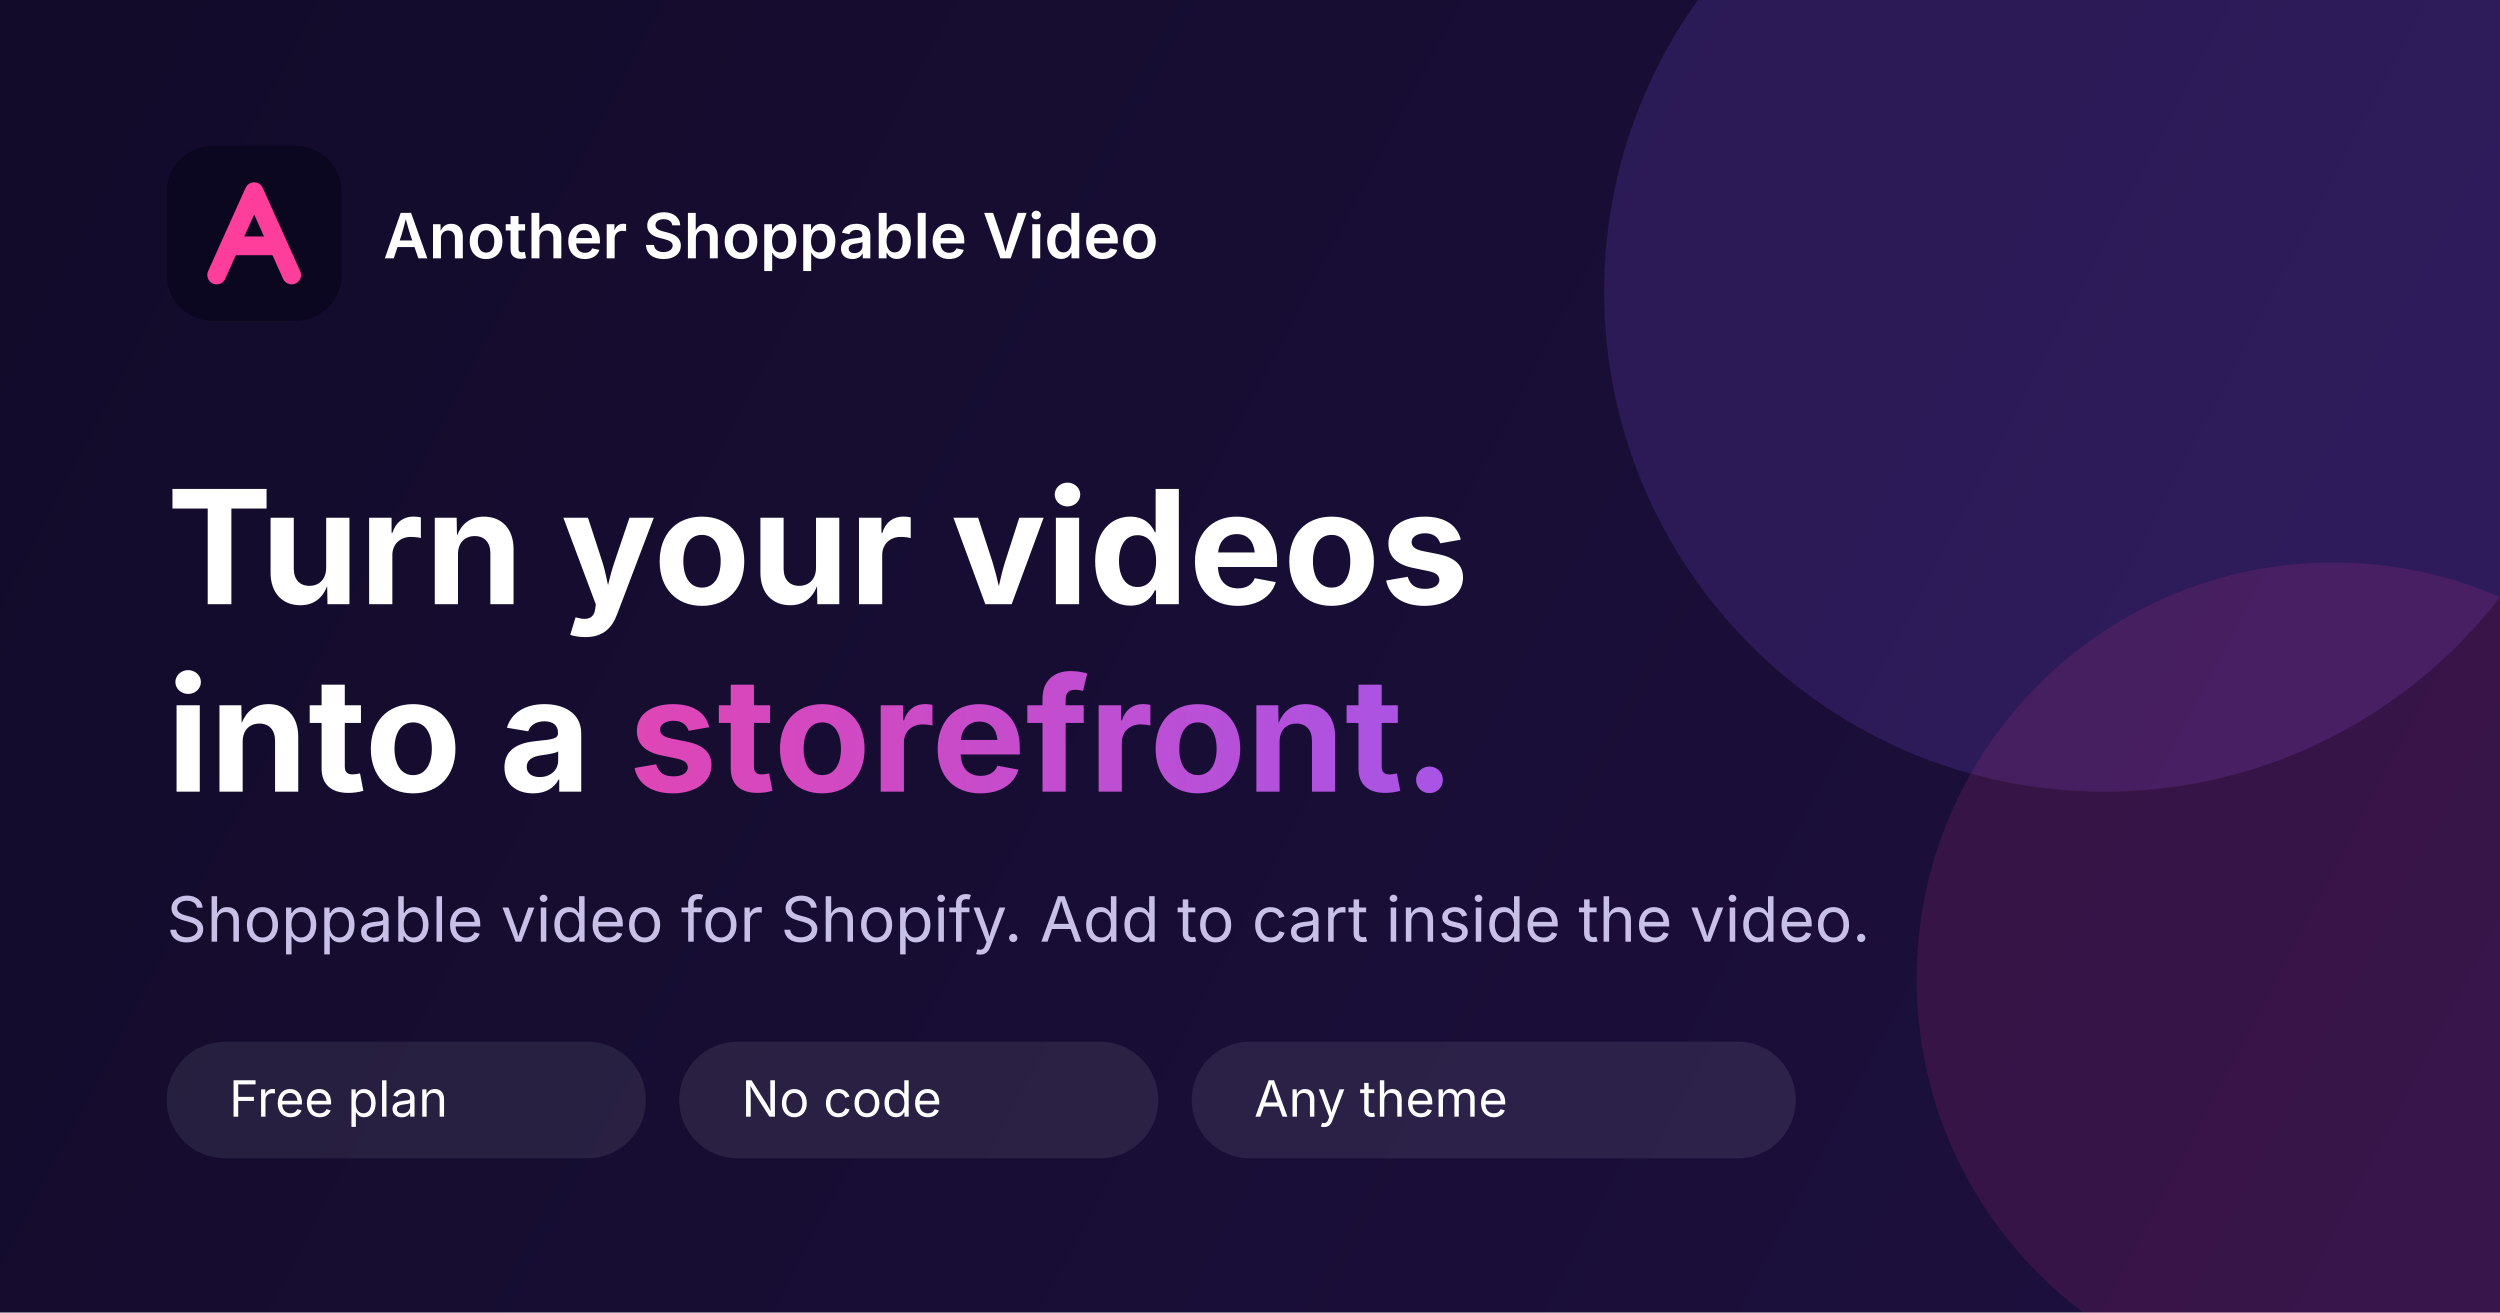
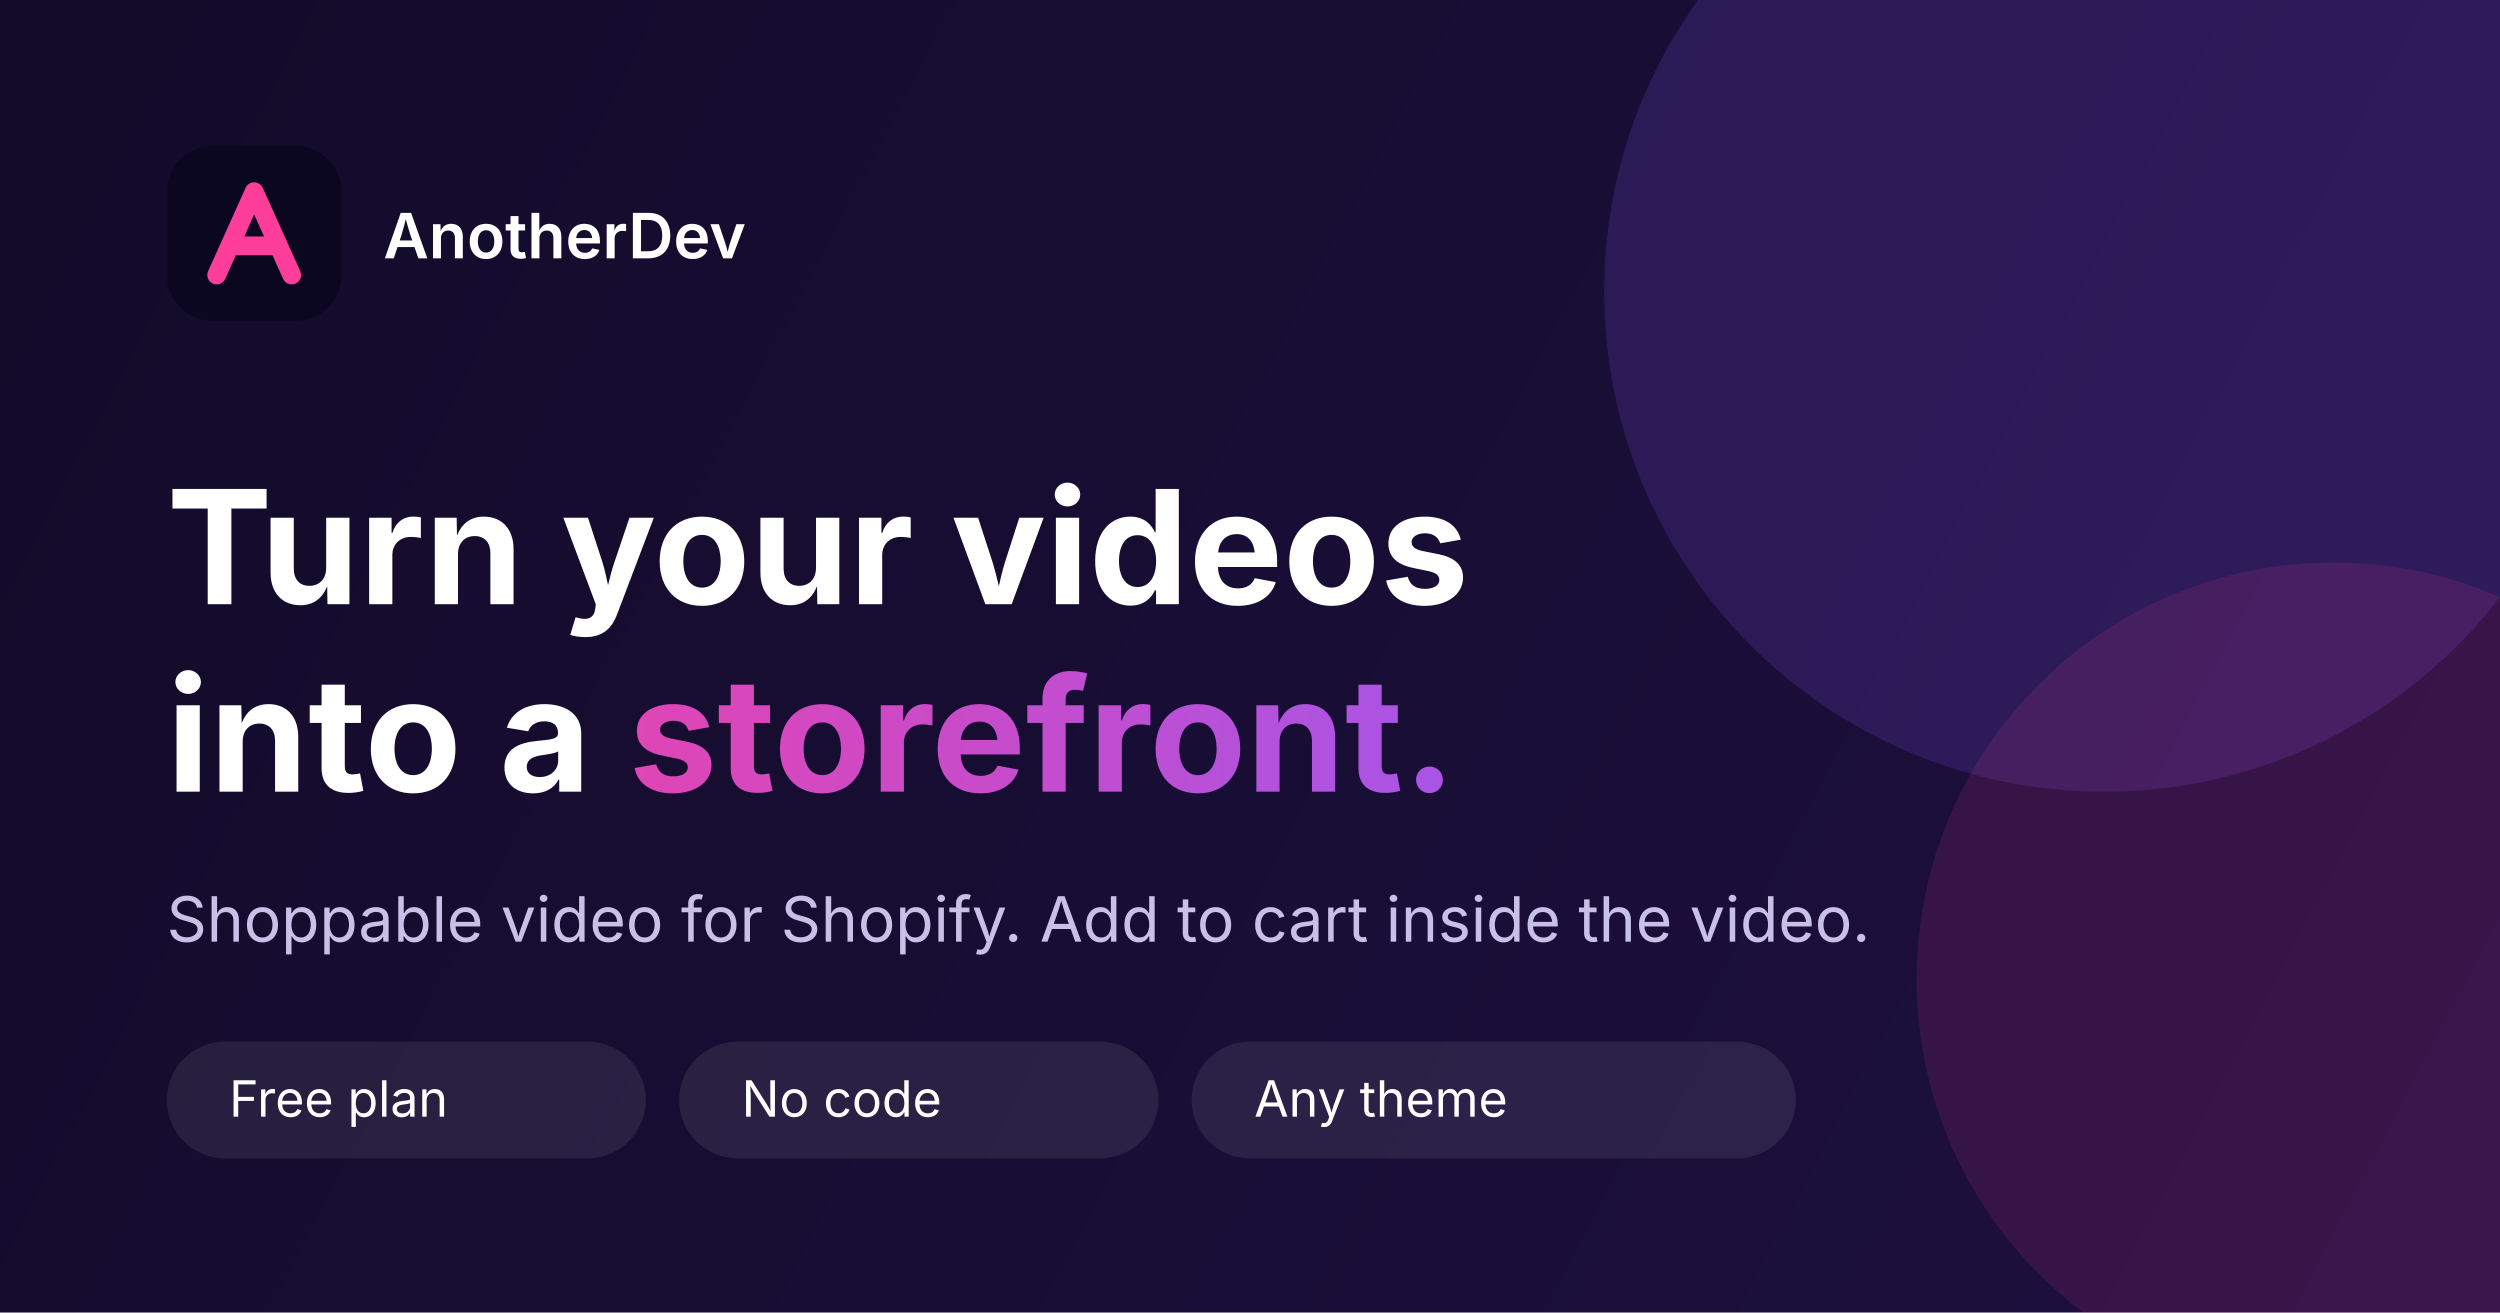
- <svg xmlns="http://www.w3.org/2000/svg" width="1200" height="630" viewBox="0 0 1200 630" role="img" aria-label="Another Shoppable Video for Shopify">
+ <svg xmlns="http://www.w3.org/2000/svg" width="1200" height="630" viewBox="0 0 1200 630" role="img" aria-label="AnotherDev for Shopify">
  <defs>
    <linearGradient id="ogBg" x1="0" y1="0" x2="1200" y2="630" gradientUnits="userSpaceOnUse">
      <stop offset="0" stop-color="#120B29" />
      <stop offset="1" stop-color="#1E1040" />
    </linearGradient>
    <linearGradient id="ogA" x1="80" y1="210" x2="240" y2="400" gradientUnits="userSpaceOnUse">
      <stop offset="0" stop-color="#FF3D9A" />
      <stop offset="1" stop-color="#8B5CFF" />
    </linearGradient>
    <linearGradient id="ogHl" x1="80" y1="300" x2="900" y2="300" gradientUnits="userSpaceOnUse">
      <stop offset="0" stop-color="#FF3D9A" />
      <stop offset="1" stop-color="#8B5CFF" />
    </linearGradient>
  </defs>
  <rect width="1200" height="630" fill="url(#ogBg)" />
  <circle cx="1010" cy="140" r="240" fill="#8B5CFF" opacity="0.16" />
  <circle cx="1120" cy="470" r="200" fill="#FF3D9A" opacity="0.12" />
  <rect x="80" y="70" width="84" height="84" rx="22" fill="#0C0720" />
  <path d="M104 132 L122 92 L140 132" fill="none" stroke="url(#ogA)" stroke-width="9" stroke-linecap="round" stroke-linejoin="round" />
  <path d="M111 118 L133 118" fill="none" stroke="url(#ogA)" stroke-width="9" stroke-linecap="round" />
-   <text x="184" y="124" font-family="Inter, Segoe UI, Helvetica, Arial, sans-serif" font-size="30" font-weight="600" fill="#FFFFFF">Another Shoppable Video</text>
+   <text x="184" y="124" font-family="Inter, Segoe UI, Helvetica, Arial, sans-serif" font-size="30" font-weight="600" fill="#FFFFFF">AnotherDev</text>
  <text x="80" y="290" font-family="Inter, Segoe UI, Helvetica, Arial, sans-serif" font-size="76" font-weight="700" fill="#FFFFFF">Turn your videos</text>
  <text x="80" y="380" font-family="Inter, Segoe UI, Helvetica, Arial, sans-serif" font-size="76" font-weight="700" fill="#FFFFFF">into a <tspan fill="url(#ogHl)">storefront.</tspan>
  </text>
  <text x="80" y="452" font-family="Inter, Segoe UI, Helvetica, Arial, sans-serif" font-size="30" font-weight="400" fill="#C9C0E8">Shoppable video for Shopify. Add to cart inside the video.</text>
  <rect x="80" y="500" width="230" height="56" rx="28" fill="#FFFFFF" opacity="0.08" />
  <text x="110" y="536" font-family="Inter, Segoe UI, Helvetica, Arial, sans-serif" font-size="24" fill="#FFFFFF">Free plan</text>
  <rect x="326" y="500" width="230" height="56" rx="28" fill="#FFFFFF" opacity="0.08" />
  <text x="356" y="536" font-family="Inter, Segoe UI, Helvetica, Arial, sans-serif" font-size="24" fill="#FFFFFF">No code</text>
  <rect x="572" y="500" width="290" height="56" rx="28" fill="#FFFFFF" opacity="0.08" />
  <text x="602" y="536" font-family="Inter, Segoe UI, Helvetica, Arial, sans-serif" font-size="24" fill="#FFFFFF">Any theme</text>
</svg>
